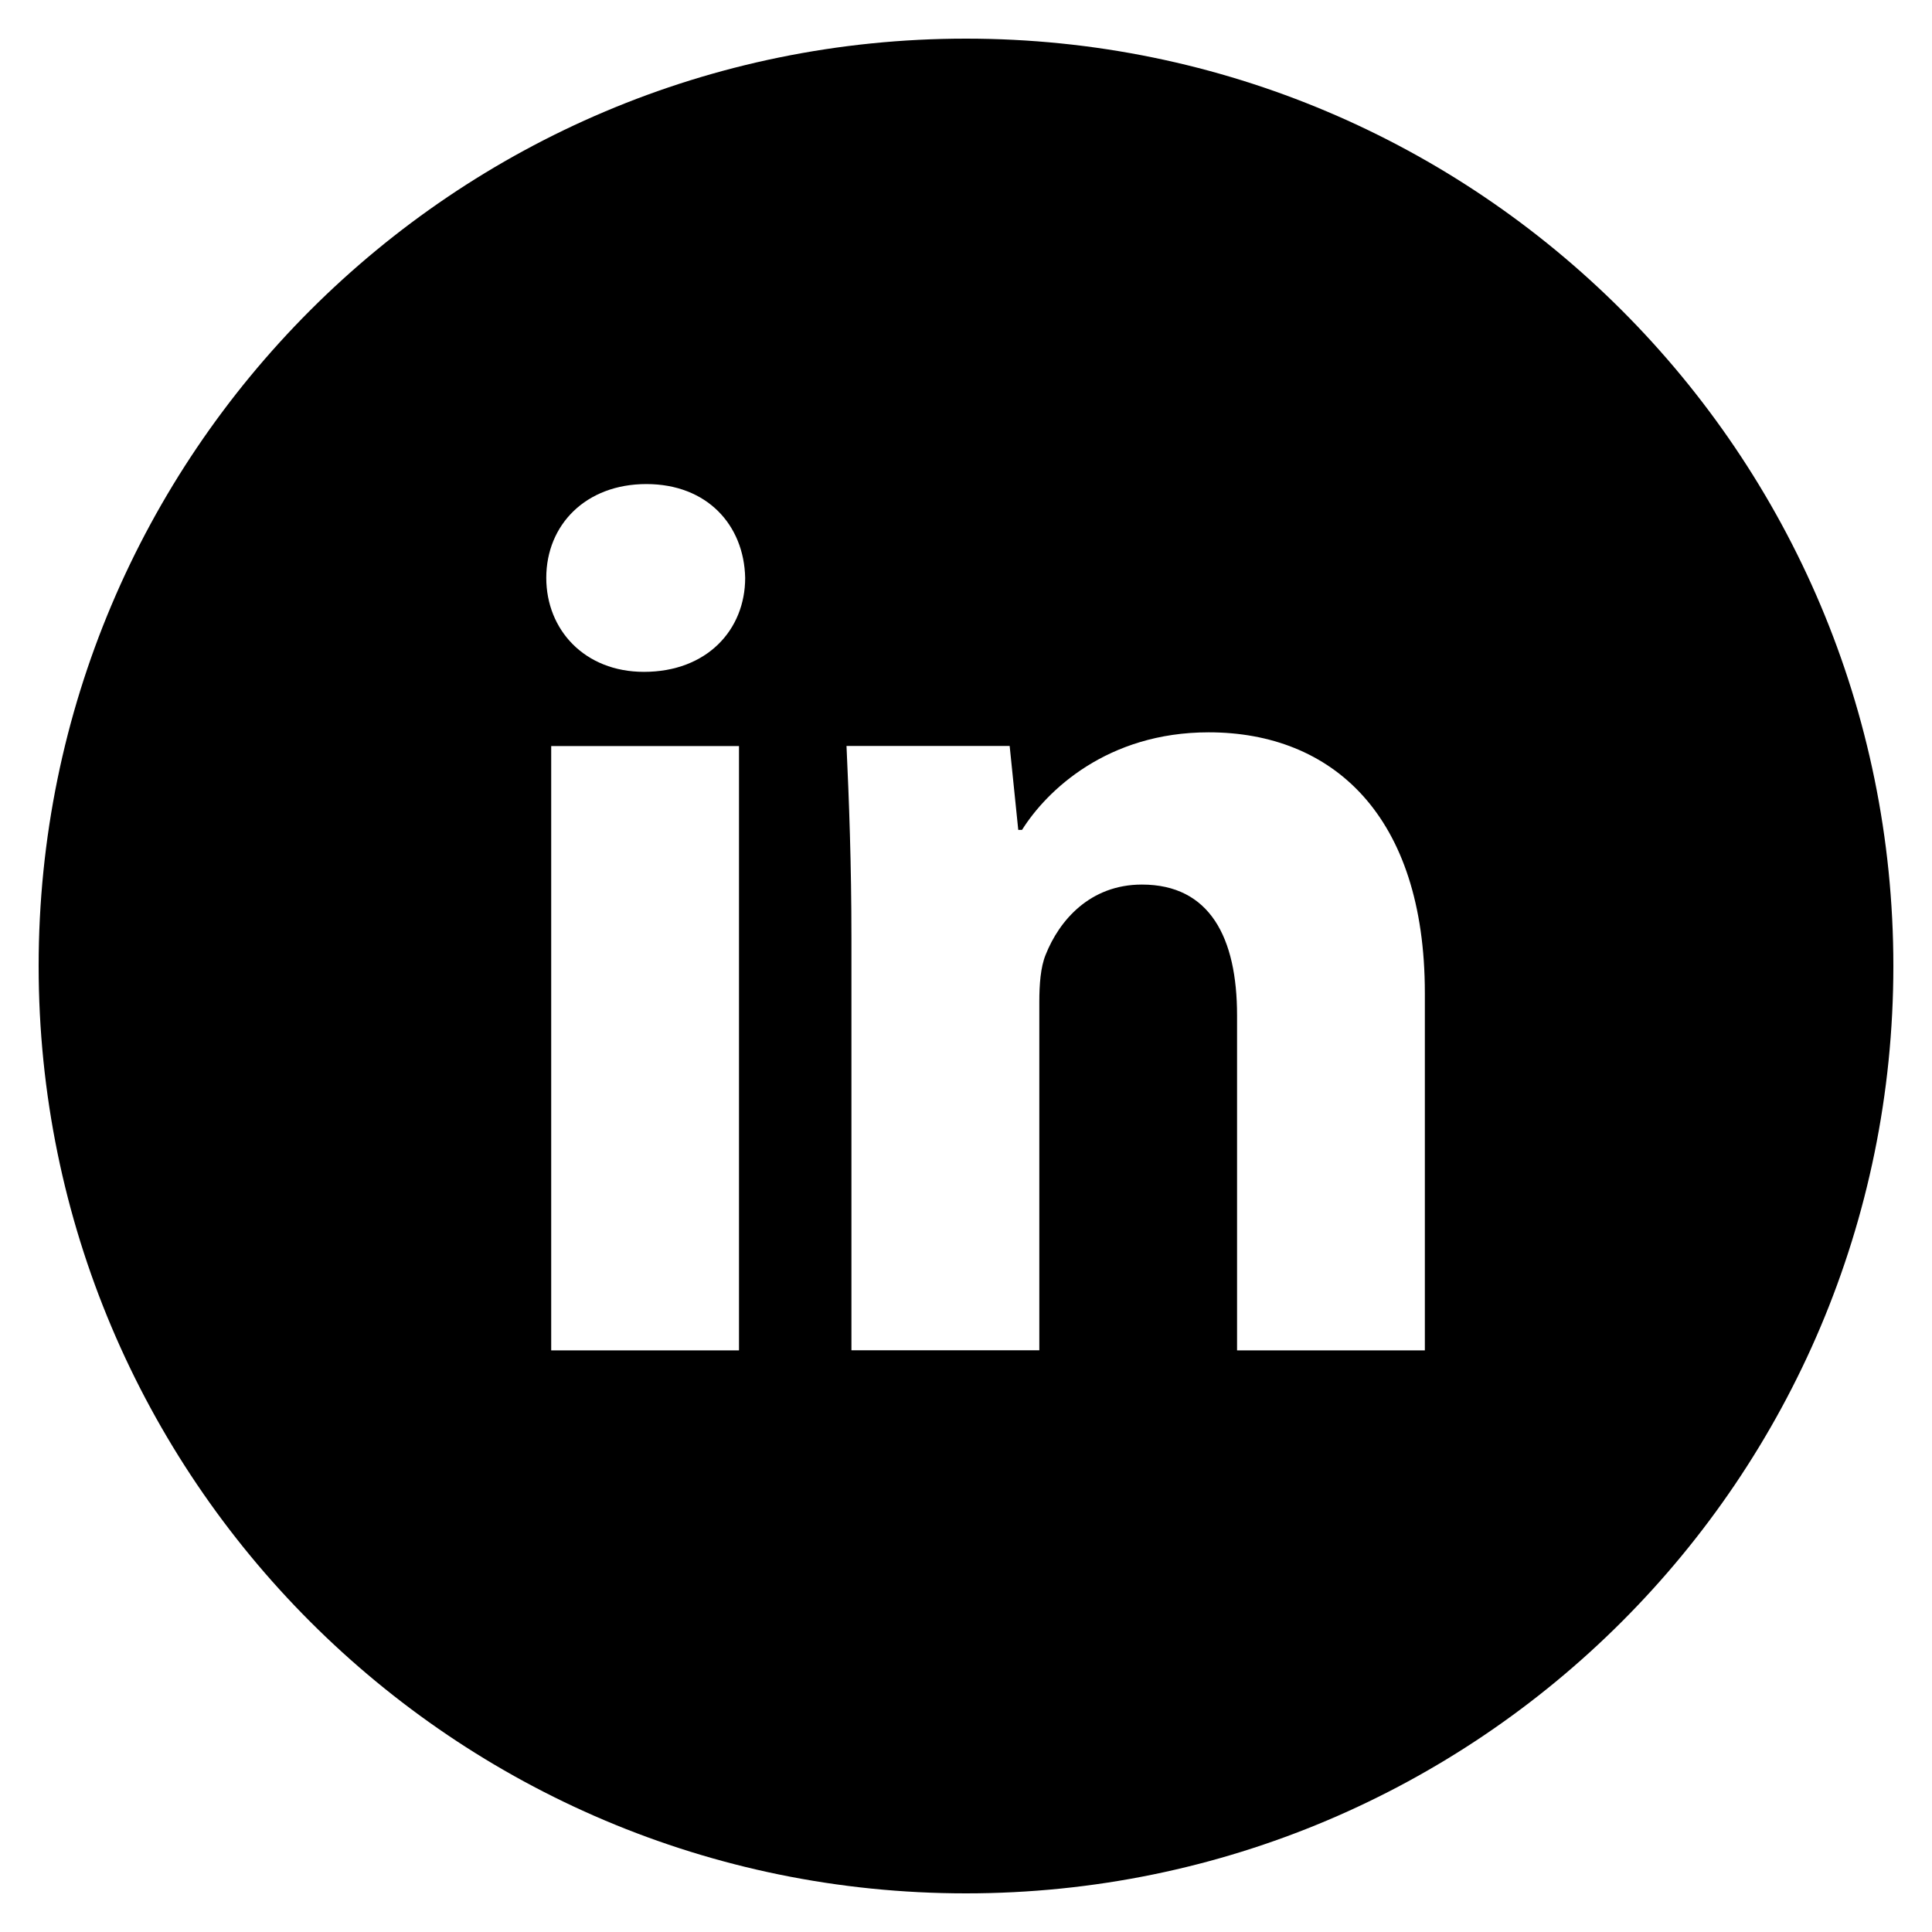
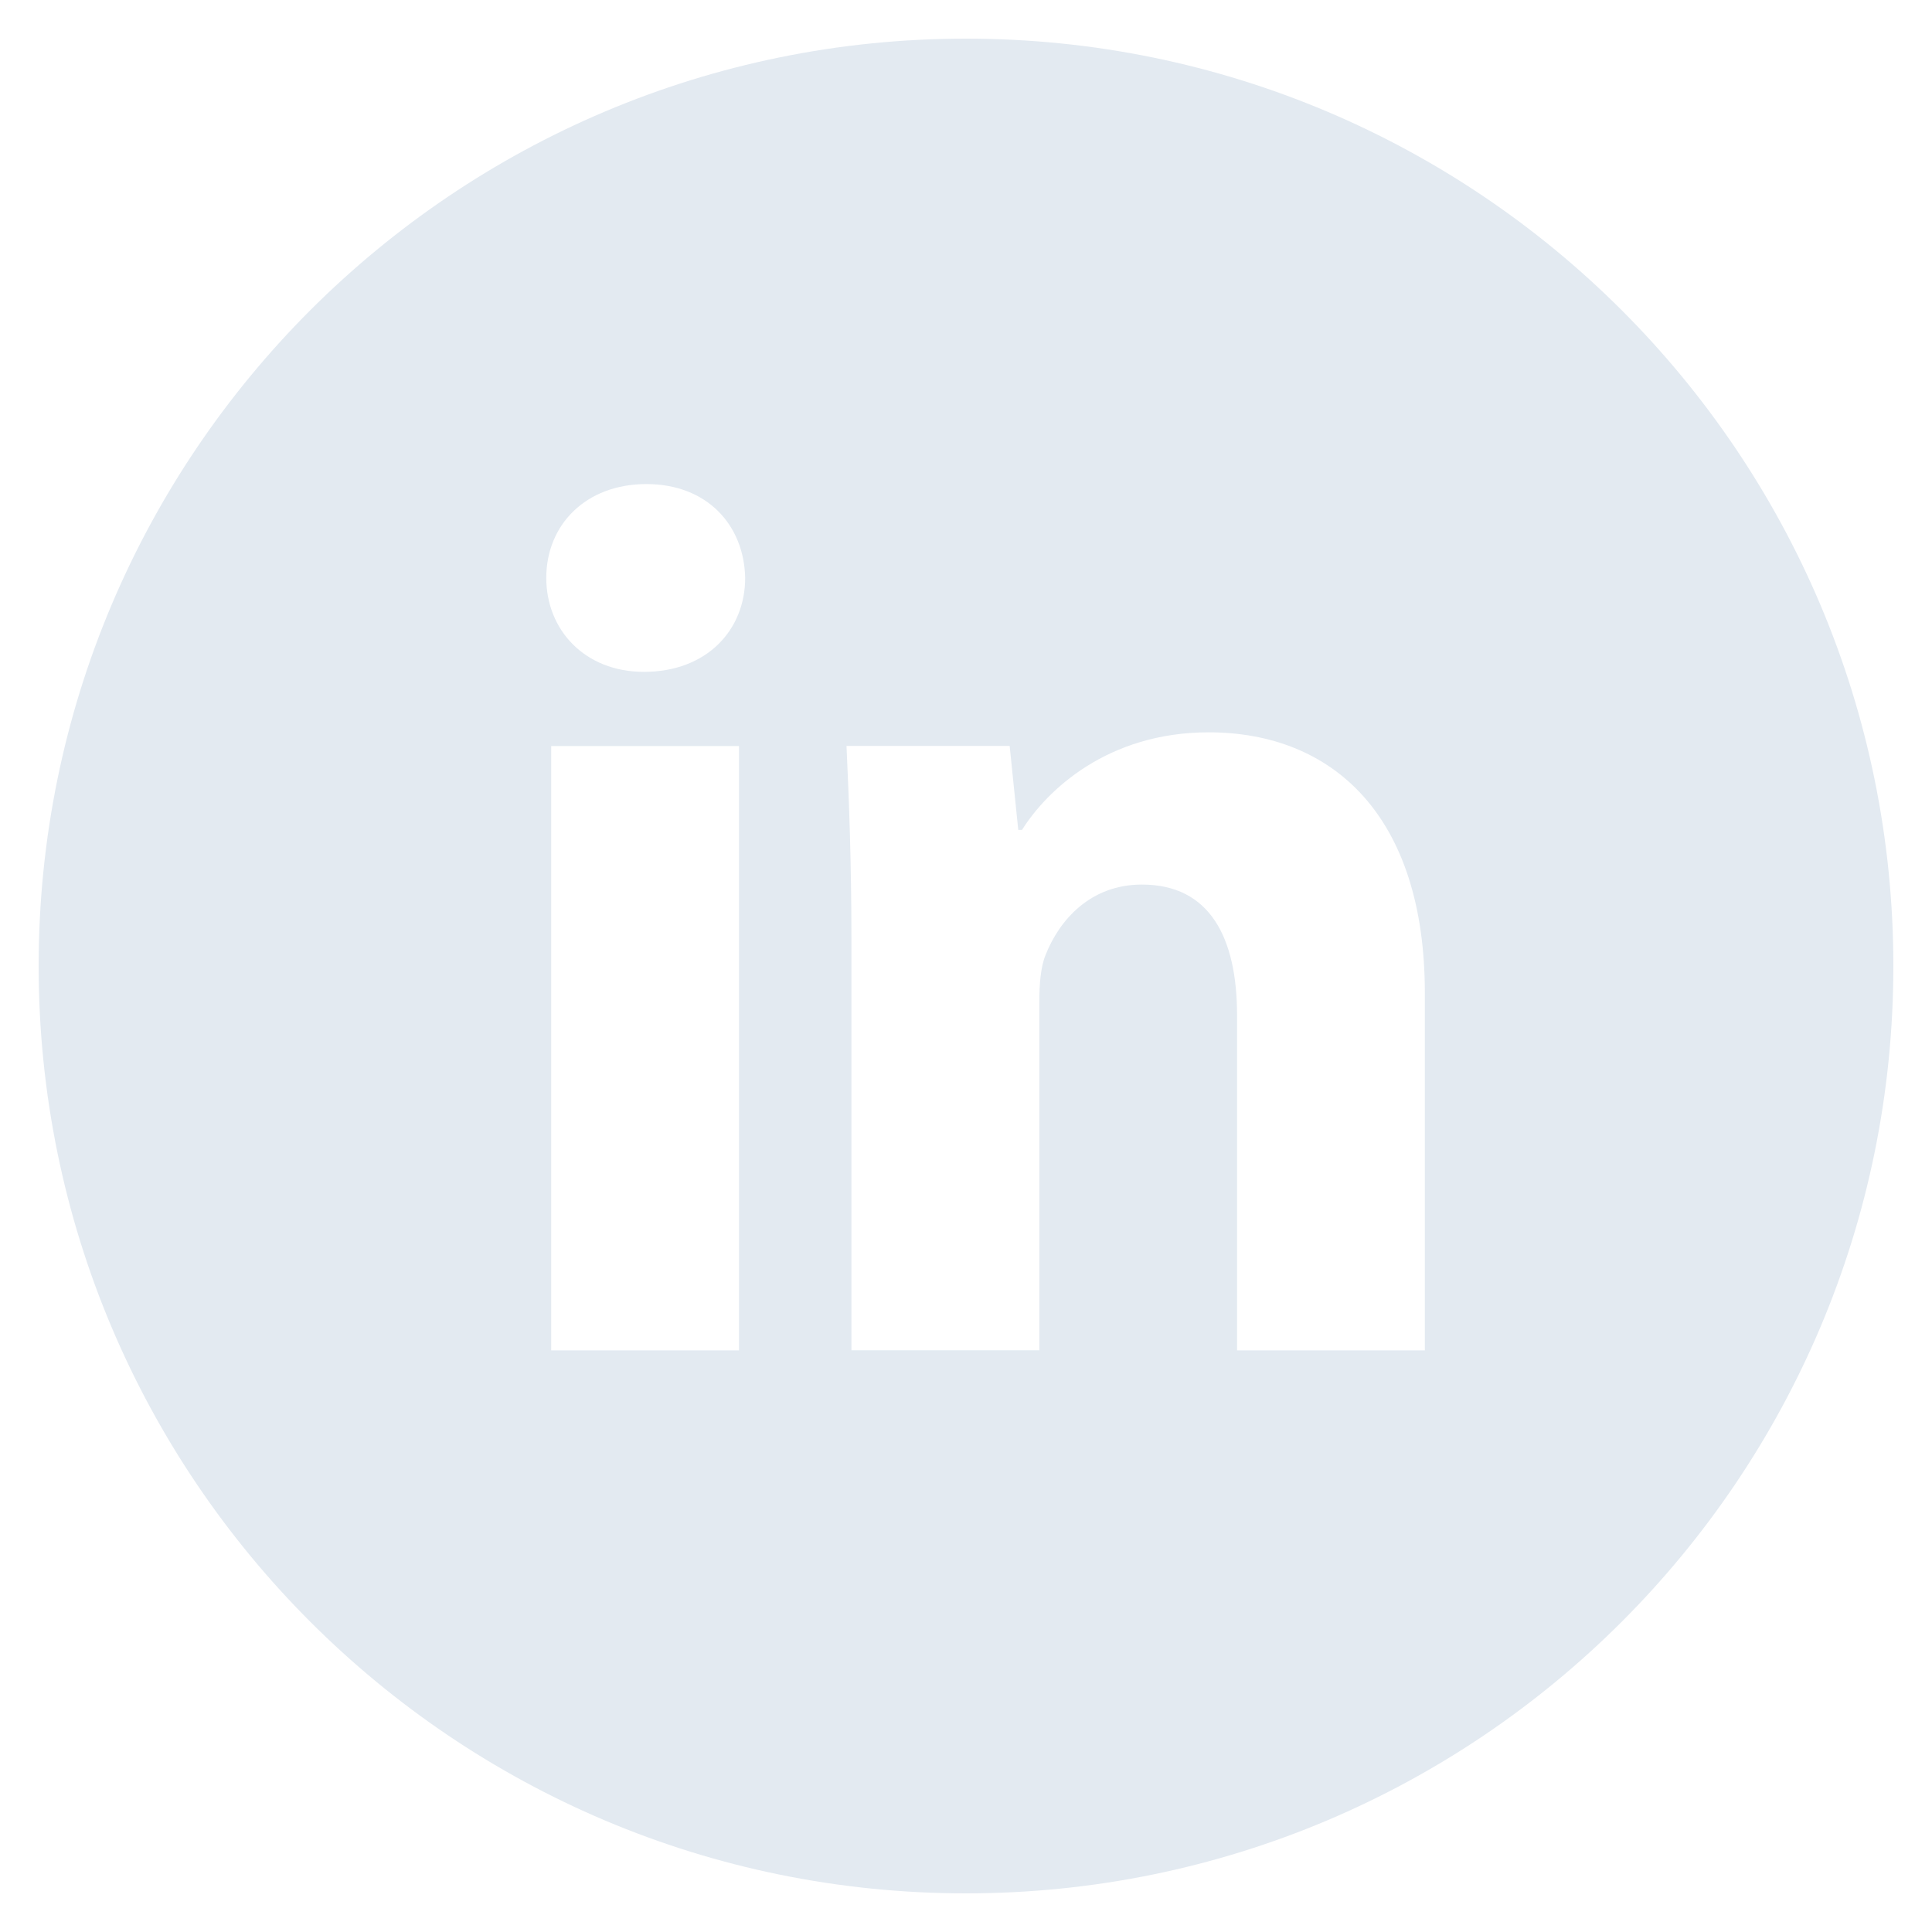
<svg xmlns="http://www.w3.org/2000/svg" version="1.1" id="LinkedIn_w_x2F__circle" x="0px" y="0px" viewBox="0 0 20 20" enable-background="new 0 0 20 20" xml:space="preserve">
-   <path d="M10,0.4c-5.302,0-9.6,4.298-9.6,9.6s4.298,9.6,9.6,9.6s9.6-4.298,9.6-9.6S15.302,0.4,10,0.4z M7.65,13.979H5.706V7.723H7.65  V13.979z M6.666,6.955c-0.614,0-1.011-0.435-1.011-0.973c0-0.549,0.409-0.971,1.036-0.971c0.627,0,1.011,0.422,1.023,0.971  C7.714,6.52,7.318,6.955,6.666,6.955z M14.75,13.979h-1.944v-3.467c0-0.807-0.282-1.355-0.985-1.355  c-0.537,0-0.856,0.371-0.997,0.728c-0.052,0.127-0.065,0.307-0.065,0.486v3.607H8.814v-4.26c0-0.781-0.025-1.434-0.051-1.996h1.689  l0.089,0.869h0.039c0.256-0.408,0.883-1.01,1.932-1.01c1.279,0,2.238,0.857,2.238,2.699V13.979z" />
+   <path fill="#E3EAF1" d="M10,0.4c-5.302,0-9.6,4.298-9.6,9.6s4.298,9.6,9.6,9.6s9.6-4.298,9.6-9.6S15.302,0.4,10,0.4z M7.65,13.979H5.706V7.723H7.65  V13.979z M6.666,6.955c-0.614,0-1.011-0.435-1.011-0.973c0-0.549,0.409-0.971,1.036-0.971c0.627,0,1.011,0.422,1.023,0.971  C7.714,6.52,7.318,6.955,6.666,6.955z M14.75,13.979h-1.944v-3.467c0-0.807-0.282-1.355-0.985-1.355  c-0.537,0-0.856,0.371-0.997,0.728c-0.052,0.127-0.065,0.307-0.065,0.486v3.607H8.814v-4.26c0-0.781-0.025-1.434-0.051-1.996h1.689  l0.089,0.869h0.039c0.256-0.408,0.883-1.01,1.932-1.01c1.279,0,2.238,0.857,2.238,2.699V13.979z" />
</svg>
